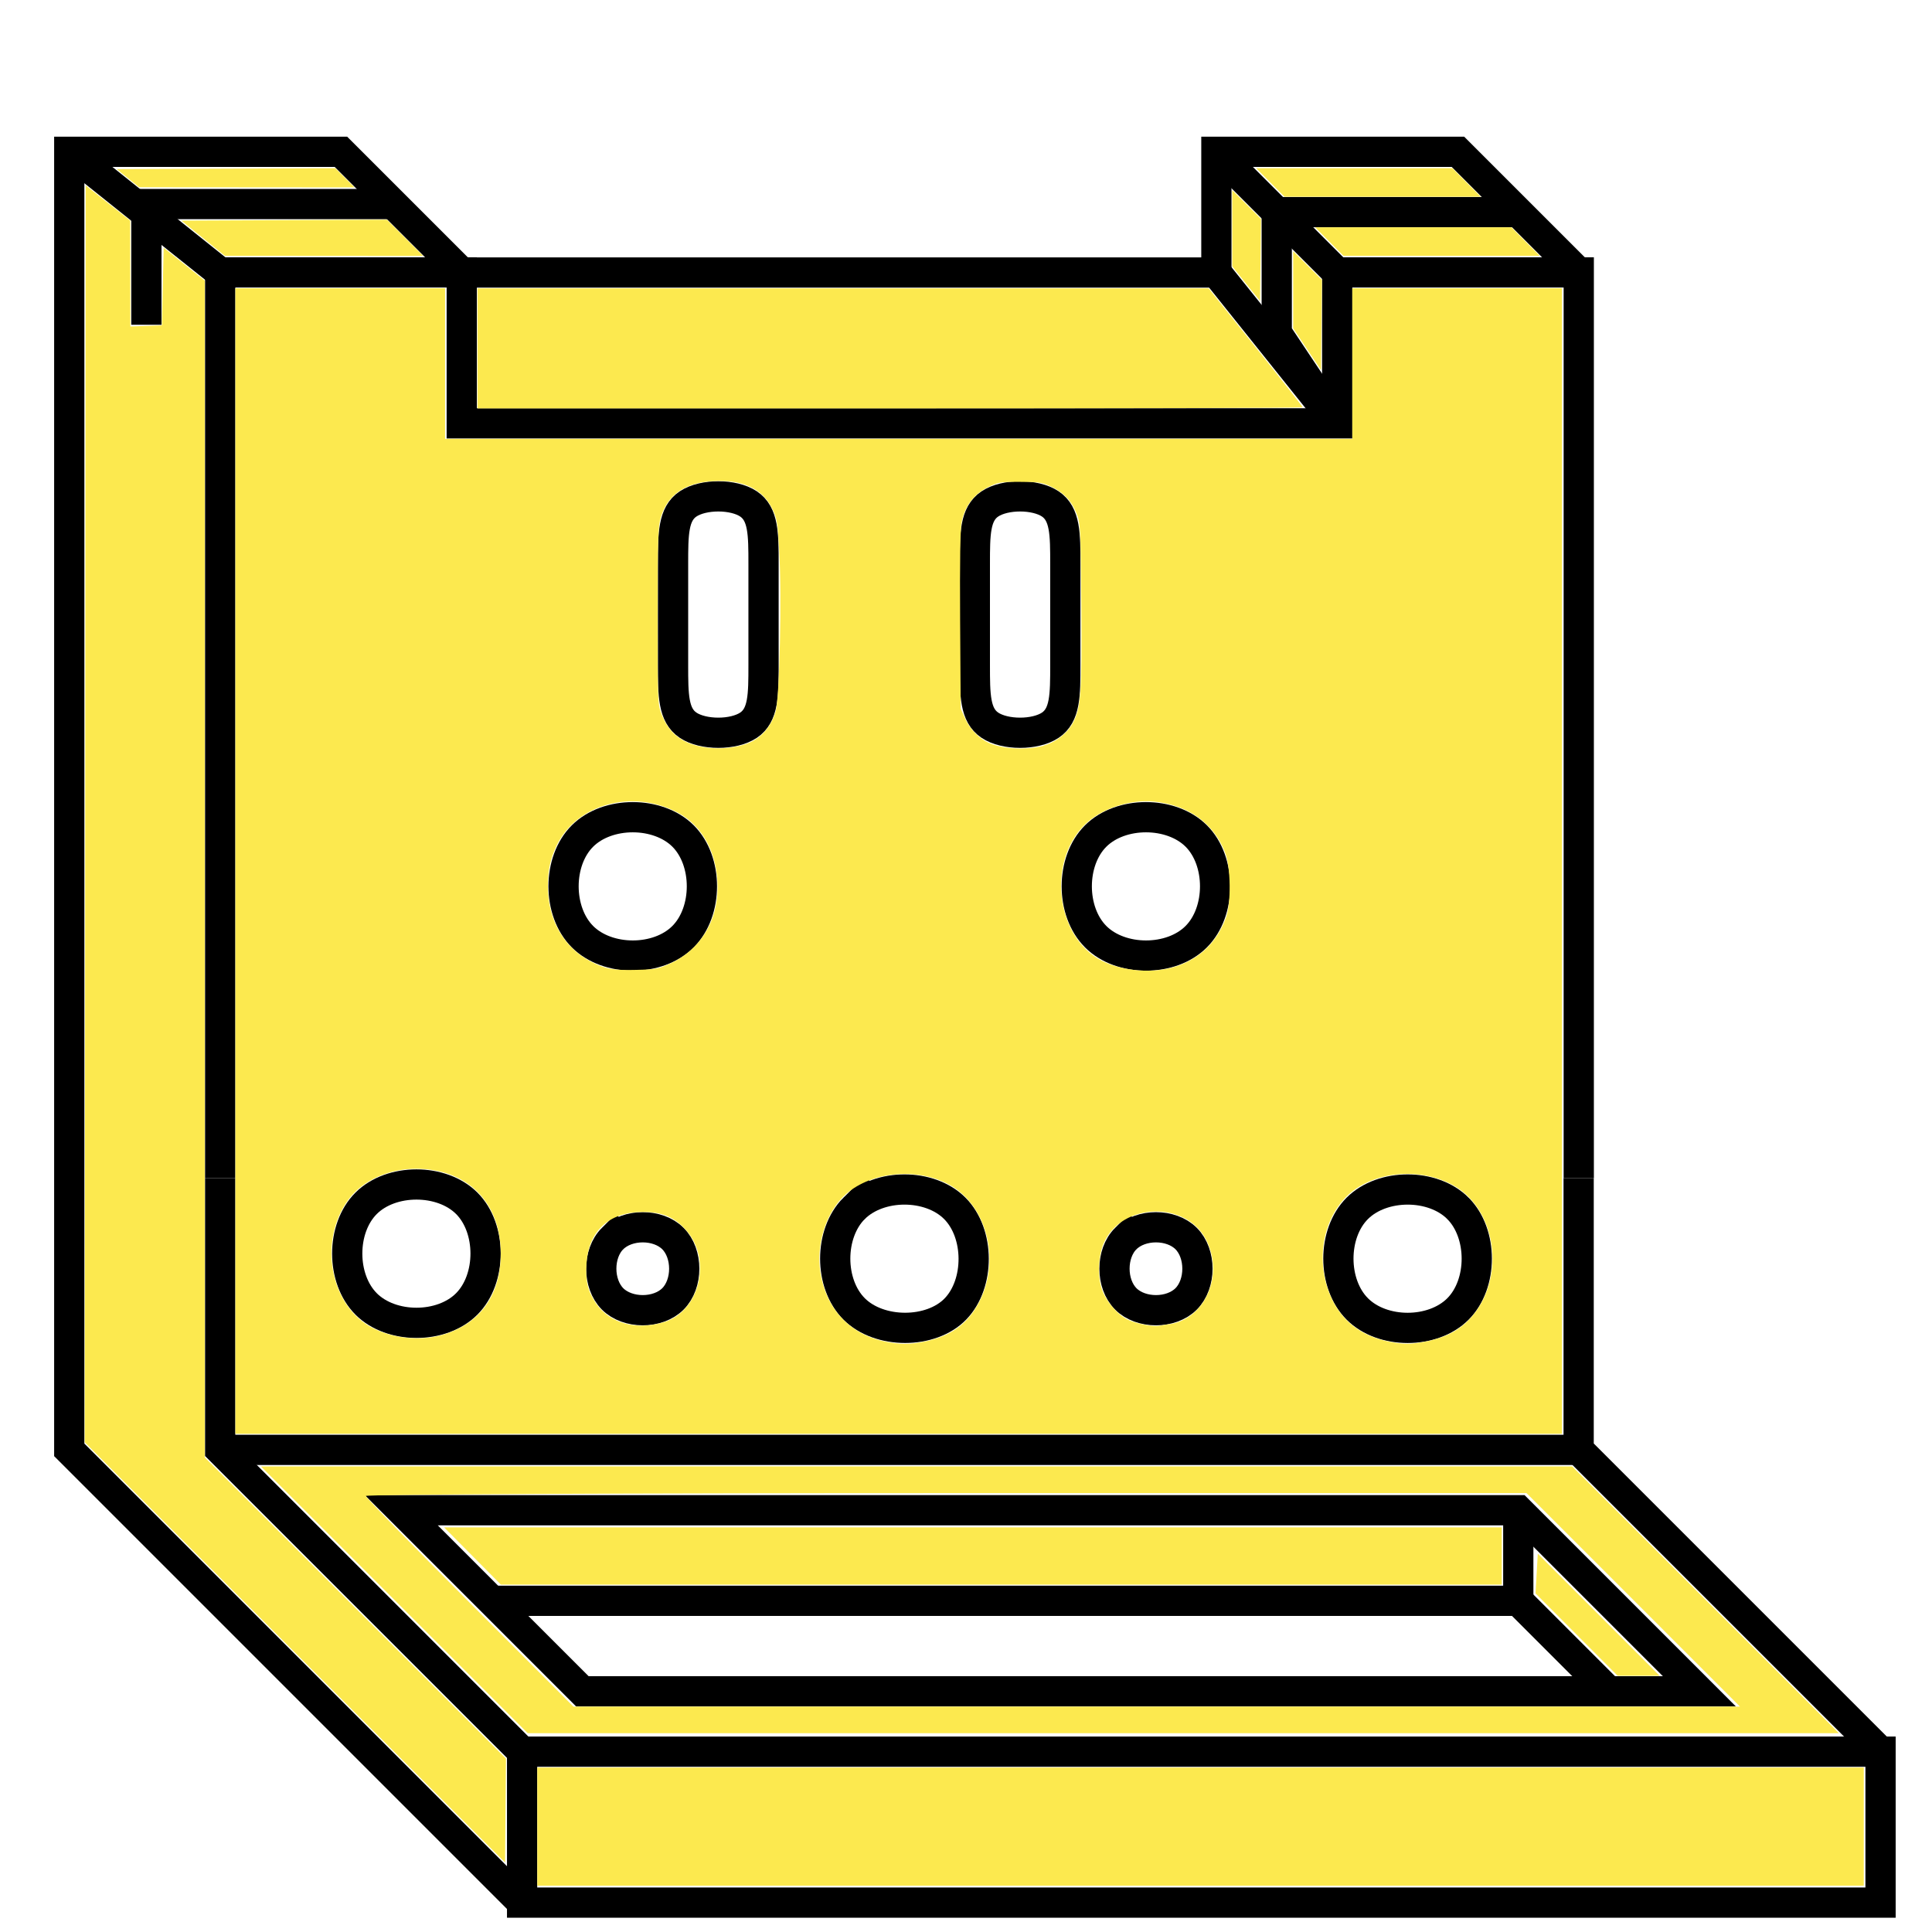
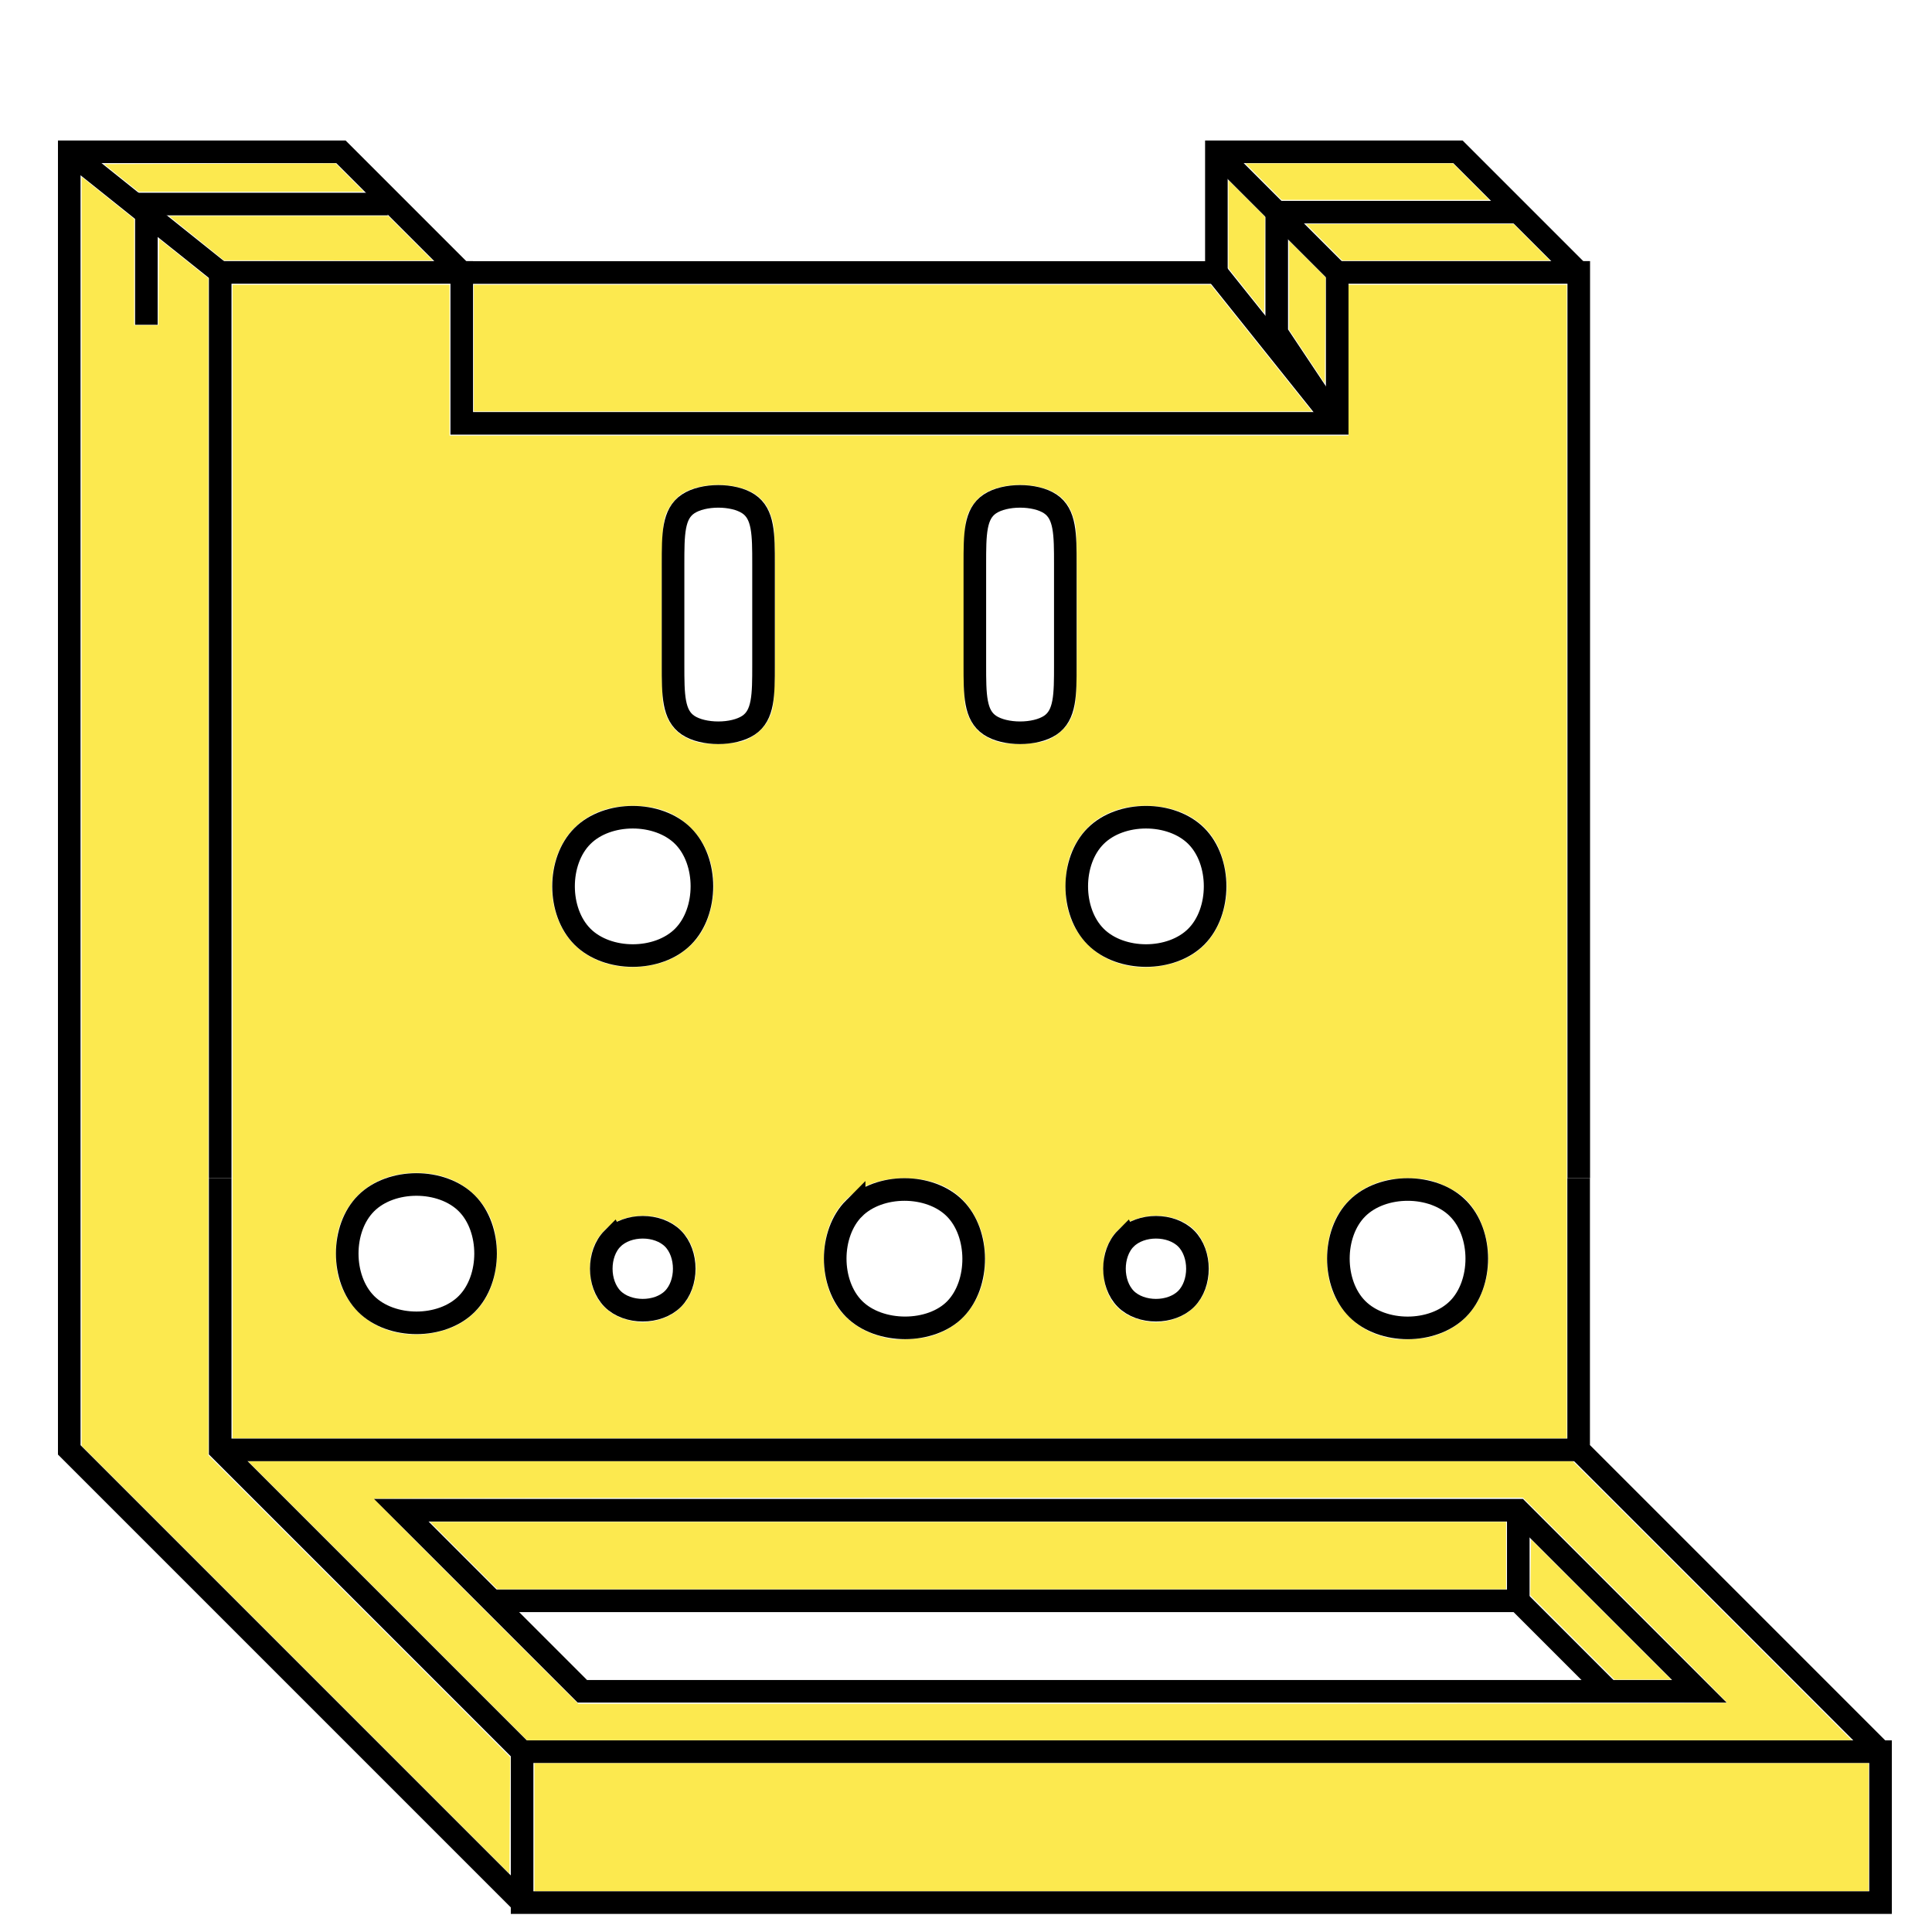
<svg xmlns="http://www.w3.org/2000/svg" width="64" height="64" viewBox="0 0 16.933 16.933" version="1.1" id="svg8">
  <defs id="defs2">
    </defs>
  <g id="layer1" transform="translate(0,-280.0666)">
-     <path style="fill:none;stroke:#000000;stroke-width:0.265px;stroke-linecap:butt;stroke-linejoin:miter;stroke-opacity:1" d="M 4.576,296.742 H 16.482 v -1.323 H 4.576 Z" id="path5572" />
-     <path style="fill:none;stroke:#000000;stroke-width:0.265px;stroke-linecap:butt;stroke-linejoin:miter;stroke-opacity:1" d="m 4.576,295.419 -2.646,-2.646 v -2.381" id="path5758" />
-     <path style="fill:none;stroke:#000000;stroke-width:0.265px;stroke-linecap:butt;stroke-linejoin:miter;stroke-opacity:1" d="m 16.482,295.419 -2.646,-2.646 v -2.381" id="path5760" />
-     <path style="fill:none;stroke:#000000;stroke-width:0.265px;stroke-linecap:butt;stroke-linejoin:miter;stroke-opacity:1" d="M 1.93,292.774 H 13.836" id="path5762" />
-     <path style="fill:none;stroke:#000000;stroke-width:0.265px;stroke-linecap:butt;stroke-linejoin:miter;stroke-opacity:1" d="m 3.517,293.303 1.587,1.587 h 9.79 l -1.587,-1.587 z" id="path5764" />
-     <path style="fill:none;stroke:#000000;stroke-width:0.265px;stroke-linecap:butt;stroke-linejoin:miter;stroke-opacity:1" d="m 4.311,294.097 h 8.996 l 0.794,0.794" id="path5955" />
-     <path style="fill:none;stroke:#000000;stroke-width:0.265px;stroke-linecap:butt;stroke-linejoin:miter;stroke-opacity:1" d="m 13.307,294.097 v -0.794" id="path5957" />
-     <path style="fill:none;stroke:#000000;stroke-width:0.265px;stroke-linecap:butt;stroke-linejoin:miter;stroke-opacity:1" d="m 3.209,291.495 c -0.221,-0.221 -0.221,-0.662 -1.323e-4,-0.882 0.22,-0.22 0.662,-0.22 0.882,-1.4e-4 0.22,0.22 0.22,0.661 -1.323e-4,0.882 -0.22,0.221 -0.661,0.221 -0.882,0 z" id="path6104" />
-     <path style="fill:none;stroke:#000000;stroke-width:0.265px;stroke-linecap:butt;stroke-linejoin:miter;stroke-opacity:1" d="m 12.778,290.657 c -0.22,-0.22 -0.661,-0.22 -0.882,1.3e-4 -0.221,0.22 -0.221,0.661 1.32e-4,0.882 0.221,0.221 0.661,0.221 0.882,1.3e-4 0.22,-0.22 0.22,-0.662 0,-0.882 z" id="path6108" />
-     <path style="fill:none;stroke:#000000;stroke-width:0.265px;stroke-linecap:butt;stroke-linejoin:miter;stroke-opacity:1" d="m 7.486,290.657 c 0.221,-0.22 0.662,-0.22 0.882,-1.4e-4 0.22,0.22 0.22,0.661 0.006,0.882 -0.214,0.221 -0.667,0.221 -0.888,-1.3e-4 -0.221,-0.221 -0.221,-0.661 0,-0.882 z" id="path6116" />
-     <path style="fill:none;stroke:#000000;stroke-width:0.265px;stroke-linecap:butt;stroke-linejoin:miter;stroke-opacity:1" d="m 5.369,290.922 c 0.132,-0.132 0.397,-0.132 0.529,-1.3e-4 0.132,0.132 0.132,0.397 -1.323e-4,0.529 -0.132,0.132 -0.397,0.132 -0.529,-1.4e-4 -0.132,-0.133 -0.132,-0.397 0,-0.529 z" id="path6120" />
-     <path style="fill:none;stroke:#000000;stroke-width:0.265px;stroke-linecap:butt;stroke-linejoin:miter;stroke-opacity:1" d="m 9.867,290.922 c 0.132,-0.132 0.397,-0.132 0.529,-1.3e-4 0.132,0.132 0.132,0.397 -1.33e-4,0.529 -0.132,0.132 -0.397,0.132 -0.529,-1.4e-4 -0.132,-0.133 -0.132,-0.397 -10e-8,-0.529 z" id="path6124" />
-     <path style="fill:none;stroke:#000000;stroke-width:0.265px;stroke-linecap:butt;stroke-linejoin:miter;stroke-opacity:1" d="m 5.105,288.276 c -0.221,-0.221 -0.221,-0.662 -1.323e-4,-0.882 0.22,-0.22 0.662,-0.22 0.882,-1.4e-4 0.22,0.22 0.22,0.661 -1.323e-4,0.882 -0.22,0.221 -0.661,0.221 -0.882,0 z" id="path6104-9" />
-     <path style="fill:none;stroke:#000000;stroke-width:0.265px;stroke-linecap:butt;stroke-linejoin:miter;stroke-opacity:1" d="m 9.603,288.276 c -0.221,-0.221 -0.221,-0.662 -1.323e-4,-0.882 0.22,-0.22 0.662,-0.22 0.882,-1.3e-4 0.22,0.22 0.22,0.661 -1.32e-4,0.882 -0.22,0.221 -0.661,0.221 -0.882,0 z" id="path6104-3" />
-     <path style="fill:#fce94f;stroke-width:0.033;fill-opacity:1" d="m 3.456,294.088 -1.169,-1.169 h 5.746 5.746 l 1.169,1.169 1.169,1.169 H 10.372 4.625 Z m 10.858,0 -0.935,-0.935 H 8.293 c -2.798,0 -5.087,0.011 -5.087,0.025 0,0.014 0.41,0.435 0.91,0.935 l 0.91,0.911 h 5.112 5.112 z" id="path6223" />
-     <path style="fill:#fce94f;stroke-width:0.033;fill-opacity:1" d="m 4.141,293.704 -0.249,-0.251 h 4.635 4.635 v 0.251 0.251 H 8.776 4.39 Z" id="path6225" />
-     <path style="fill:#fce94f;stroke-width:0.033;fill-opacity:1" d="m 4.709,296.076 v -0.518 h 5.813 5.813 v 0.518 0.518 H 10.522 4.709 Z" id="path6227" />
-     <path style="fill:#fce94f;stroke-width:0.033;fill-opacity:1" d="m 13.819,294.394 -0.361,-0.362 0.01,-0.174 0.01,-0.174 0.534,0.535 0.534,0.535 h -0.184 -0.184 z" id="path6229" />
-     <path style="fill:none;stroke:#000000;stroke-width:0.265px;stroke-linecap:butt;stroke-linejoin:miter;stroke-opacity:1" d="m 1.93,290.392 v -7.938 h 2.117 v 1.323 h 7.673 v -1.323 h 2.117 v 7.938" id="path6640" />
-     <path style="fill:none;stroke:#000000;stroke-width:0.265px;stroke-linecap:butt;stroke-linejoin:miter;stroke-opacity:1" d="M 4.046,282.455 2.988,281.397 H 0.607 v 11.377 l 3.969,3.969" id="path6803" />
-     <path style="fill:none;stroke:#000000;stroke-width:0.265px;stroke-linecap:butt;stroke-linejoin:miter;stroke-opacity:1" d="M 1.93,282.455 0.607,281.397" id="path6807" />
-     <path style="fill:none;stroke:#000000;stroke-width:0.265px;stroke-linecap:butt;stroke-linejoin:miter;stroke-opacity:1" d="m 13.836,282.455 -1.058,-1.058 h -2.117 v 1.058 H 4.046" id="path6811" />
-     <path style="fill:none;stroke:#000000;stroke-width:0.265px;stroke-linecap:butt;stroke-linejoin:miter;stroke-opacity:1" d="m 11.719,282.455 -1.058,-1.058" id="path6813" />
-     <path style="fill:none;stroke:#000000;stroke-width:0.265px;stroke-linecap:butt;stroke-linejoin:miter;stroke-opacity:1" d="m 10.661,282.455 1.058,1.323" id="path6817" />
-     <path style="fill:none;stroke:#000000;stroke-width:0.265px;stroke-linecap:butt;stroke-linejoin:miter;stroke-opacity:1" d="m 11.719,283.778 -0.529,-0.794 v -1.058 h 2.117" id="path6821" />
-     <path style="fill:none;stroke:#000000;stroke-width:0.265px;stroke-linecap:butt;stroke-linejoin:miter;stroke-opacity:1" d="M 3.399,281.855 H 1.283 v 1.058" id="path6823" />
-     <path style="fill:none;stroke:#000000;stroke-width:0.265px;stroke-linecap:butt;stroke-linejoin:miter;stroke-opacity:1" d="m 5.899,285.894 c 0,-0.265 0,-0.617 0,-0.882 0,-0.265 0,-0.441 0.132,-0.529 0.132,-0.088 0.397,-0.088 0.529,-9e-5 0.132,0.088 0.132,0.265 0.132,0.529 0,0.265 0,0.617 0,0.882 0,0.265 0,0.441 -0.132,0.529 -0.132,0.088 -0.397,0.088 -0.529,-9e-5 -0.132,-0.088 -0.132,-0.265 -0.132,-0.529 z" id="path6825" />
-     <path style="fill:none;stroke:#000000;stroke-width:0.265px;stroke-linecap:butt;stroke-linejoin:miter;stroke-opacity:1" d="m 8.544,285.894 c 0,-0.265 0,-0.617 0,-0.882 0,-0.265 0,-0.441 0.132,-0.529 0.132,-0.088 0.397,-0.088 0.529,-9e-5 0.132,0.088 0.132,0.265 0.132,0.529 0,0.265 0,0.617 0,0.882 0,0.265 0,0.441 -0.132,0.529 -0.132,0.088 -0.397,0.088 -0.529,-9e-5 -0.132,-0.088 -0.132,-0.265 -0.132,-0.529 z" id="path6825-4" />
-     <path style="fill:#fce94f;stroke-width:0.017;fill-opacity:1" d="m 2.585,294.55 -1.842,-1.842 0.004,-5.508 0.004,-5.508 0.195,0.154 0.195,0.154 8.017e-4,0.464 8.017e-4,0.464 0.138,-0.005 0.138,-0.005 0.008,-0.34 0.008,-0.34 0.18,0.144 0.18,0.144 v 5.157 5.157 l 1.32,1.32 1.32,1.32 -0.004,0.455 -0.004,0.455 z" id="path6851" />
-     <path style="fill:#fce94f;stroke-width:0.017;fill-opacity:1" d="m 2.063,287.613 v -5.02 h 0.919 0.919 v 0.66 0.66 H 7.876 11.852 v -0.66 -0.66 h 0.919 0.919 v 5.02 5.02 H 7.876 2.063 Z m 6.049,4.21 c 0.192,-0.041 0.325,-0.124 0.422,-0.265 0.257,-0.375 0.141,-0.931 -0.235,-1.119 -0.302,-0.151 -0.719,-0.091 -0.926,0.134 -0.145,0.158 -0.218,0.414 -0.183,0.644 0.049,0.317 0.253,0.539 0.556,0.605 0.136,0.03 0.23,0.03 0.366,10e-4 z m 4.397,-8.4e-4 c 0.141,-0.03 0.247,-0.08 0.333,-0.157 0.365,-0.33 0.3,-0.998 -0.118,-1.217 -0.309,-0.162 -0.728,-0.107 -0.941,0.124 -0.206,0.224 -0.25,0.59 -0.107,0.885 0.095,0.194 0.255,0.315 0.483,0.365 0.133,0.029 0.211,0.029 0.349,-3.4e-4 z m -8.654,-0.05 c 0.345,-0.09 0.537,-0.351 0.534,-0.727 -0.004,-0.445 -0.296,-0.734 -0.742,-0.735 -0.241,-3.7e-4 -0.471,0.104 -0.593,0.27 -0.268,0.365 -0.16,0.937 0.213,1.126 0.176,0.089 0.401,0.114 0.587,0.066 z M 5.824,291.653 c 0.311,-0.098 0.417,-0.551 0.188,-0.806 -0.103,-0.115 -0.211,-0.159 -0.383,-0.158 -0.294,0.002 -0.472,0.168 -0.489,0.457 -0.009,0.151 0.012,0.238 0.084,0.344 0.12,0.176 0.355,0.24 0.6,0.163 z m 4.431,0.019 c 0.31,-0.05 0.473,-0.432 0.316,-0.739 -0.176,-0.344 -0.739,-0.327 -0.896,0.027 -0.047,0.105 -0.056,0.273 -0.023,0.389 0.031,0.108 0.133,0.233 0.229,0.282 0.067,0.034 0.217,0.065 0.274,0.056 0.018,-0.003 0.063,-0.01 0.099,-0.016 z M 5.876,288.511 c 0.261,-0.122 0.413,-0.367 0.413,-0.667 0,-0.295 -0.128,-0.537 -0.347,-0.654 -0.396,-0.211 -0.891,-0.077 -1.064,0.289 -0.055,0.116 -0.075,0.21 -0.076,0.352 -0.001,0.298 0.14,0.544 0.382,0.666 0.126,0.064 0.191,0.075 0.395,0.07 0.167,-0.004 0.195,-0.009 0.296,-0.057 z m 4.443,0.022 c 0.205,-0.072 0.345,-0.21 0.424,-0.419 0.049,-0.129 0.045,-0.45 -0.008,-0.581 -0.101,-0.253 -0.319,-0.409 -0.614,-0.44 -0.22,-0.023 -0.472,0.061 -0.617,0.205 -0.328,0.328 -0.248,0.98 0.147,1.186 0.188,0.098 0.469,0.119 0.667,0.049 z m -3.767,-1.951 c 0.117,-0.043 0.208,-0.147 0.246,-0.281 0.035,-0.126 0.055,-1.003 0.031,-1.415 -0.014,-0.248 -0.02,-0.278 -0.064,-0.367 -0.087,-0.173 -0.264,-0.253 -0.526,-0.235 -0.238,0.016 -0.387,0.121 -0.446,0.312 -0.025,0.082 -0.029,0.183 -0.029,0.869 6.66e-5,0.773 2.386e-4,0.777 0.039,0.873 0.046,0.113 0.117,0.189 0.219,0.235 0.15,0.066 0.365,0.07 0.531,0.009 z m 2.594,0.019 c 0.103,-0.026 0.205,-0.104 0.254,-0.193 0.074,-0.136 0.083,-0.254 0.077,-1.036 -0.006,-0.693 -0.007,-0.718 -0.043,-0.808 -0.044,-0.111 -0.116,-0.184 -0.229,-0.236 -0.071,-0.033 -0.111,-0.038 -0.268,-0.038 -0.173,-1.7e-4 -0.191,0.003 -0.284,0.05 -0.119,0.06 -0.196,0.164 -0.224,0.299 -0.013,0.061 -0.017,0.341 -0.014,0.864 l 0.005,0.775 0.04,0.088 c 0.043,0.095 0.126,0.178 0.214,0.215 0.125,0.052 0.318,0.061 0.474,0.022 z" id="path6853" />
-     <path style="fill:#fce94f;stroke-width:0.017;fill-opacity:1" d="m 4.185,283.12 v -0.526 h 3.204 3.204 l 0.412,0.516 c 0.227,0.284 0.412,0.521 0.412,0.526 0,0.006 -1.627,0.01 -3.616,0.01 H 4.185 Z" id="path6855" />
-     <path style="fill:#fce94f;stroke-width:0.017;fill-opacity:1" d="m 1.78,282.154 -0.191,-0.154 0.901,-0.004 0.901,-0.004 0.159,0.159 0.159,0.159 -0.869,-6.3e-4 -0.869,-6.4e-4 z" id="path6857" />
-     <path style="fill:#fce94f;stroke-width:0.017;fill-opacity:1" d="m 1.121,281.628 -0.098,-0.079 0.958,-0.004 0.958,-0.004 0.084,0.084 0.084,0.084 -0.944,-7.5e-4 -0.944,-7.4e-4 z" id="path6859" />
-     <path style="fill:#fce94f;stroke-width:0.017;fill-opacity:1" d="m 11.651,282.184 -0.124,-0.125 h 0.86 0.86 l 0.124,0.125 0.124,0.125 h -0.86 -0.86 z" id="path6861" />
-     <path style="fill:#fce94f;stroke-width:0.017;fill-opacity:1" d="m 11.134,281.666 -0.124,-0.125 h 0.86 0.86 l 0.124,0.125 0.124,0.125 H 12.118 11.258 Z" id="path6863" />
-     <path style="fill:#fce94f;stroke-width:0.017;fill-opacity:1" d="m 10.921,282.553 -0.121,-0.152 -1.07e-4,-0.334 -1.07e-4,-0.334 0.126,0.126 0.126,0.126 -0.004,0.36 -0.004,0.36 z" id="path6865" />
-     <path style="fill:#fce94f;stroke-width:0.017;fill-opacity:1" d="m 11.455,283.126 -0.121,-0.182 v -0.338 -0.338 l 0.126,0.126 0.126,0.126 -0.004,0.395 -0.004,0.395 z" id="path6867" />
+     <path style="opacity:1;fill:#fce94f;fill-opacity:1;fill-rule:nonzero;stroke:none;stroke-width:0.748;stroke-miterlimit:4;stroke-dasharray:none;stroke-opacity:1" d="M 7.704,28.539 V 9.432 h 3.594 3.594 v 2.5 2.5 H 29.78 44.668 v -2.5 -2.5 h 3.616 3.616 V 28.539 47.646 H 29.802 7.704 Z M 30.784,44.277 c 0.9,-0.244 1.527,-0.884 1.772,-1.81 0.116,-0.44 0.105,-1.18 -0.026,-1.607 -0.366,-1.198 -1.248,-1.83 -2.558,-1.833 -1.632,-0.004 -2.681,1.035 -2.684,2.659 -0.003,1.451 0.838,2.442 2.268,2.672 0.232,0.037 0.972,-0.011 1.228,-0.081 z m 16.629,-5.13e-4 c 0.974,-0.256 1.628,-0.965 1.833,-1.986 0.196,-0.977 -0.122,-2.063 -0.772,-2.635 -0.246,-0.216 -0.734,-0.463 -1.106,-0.559 -0.365,-0.094 -1.094,-0.093 -1.48,0.004 -1.205,0.299 -1.935,1.276 -1.935,2.587 0,0.797 0.239,1.422 0.736,1.925 0.398,0.403 0.827,0.621 1.441,0.733 0.29,0.053 0.959,0.018 1.283,-0.067 z M 14.436,44.138 c 1.265,-0.258 2.029,-1.249 2.028,-2.631 -6.6e-4,-0.797 -0.232,-1.406 -0.723,-1.902 -0.493,-0.499 -1.151,-0.754 -1.943,-0.754 -1.308,0 -2.282,0.72 -2.597,1.92 -0.102,0.389 -0.102,1.132 3.61e-4,1.515 0.376,1.406 1.702,2.165 3.235,1.853 z m 7.222,-0.38 c 0.803,-0.148 1.326,-0.743 1.391,-1.582 0.076,-0.994 -0.537,-1.782 -1.47,-1.888 -1.006,-0.114 -1.793,0.391 -2,1.282 -0.034,0.146 -0.047,0.387 -0.033,0.612 0.051,0.818 0.539,1.393 1.328,1.564 0.319,0.069 0.462,0.071 0.784,0.012 z m 16.985,0.004 c 0.754,-0.143 1.259,-0.657 1.389,-1.414 0.101,-0.589 -0.115,-1.292 -0.504,-1.644 -0.514,-0.464 -1.393,-0.571 -2.069,-0.25 -0.347,0.164 -0.581,0.403 -0.753,0.764 -0.114,0.242 -0.14,0.358 -0.155,0.697 -0.042,0.967 0.409,1.613 1.275,1.823 0.317,0.077 0.511,0.083 0.817,0.025 z M 21.722,31.944 c 0.716,-0.169 1.323,-0.642 1.619,-1.262 0.532,-1.112 0.346,-2.466 -0.447,-3.256 -0.508,-0.506 -1.108,-0.735 -1.931,-0.735 -0.789,0 -1.391,0.22 -1.895,0.691 -1.028,0.961 -1.052,2.903 -0.049,3.908 0.654,0.656 1.663,0.9 2.703,0.654 z m 16.987,0.005 c 1.04,-0.25 1.711,-0.998 1.898,-2.114 0.112,-0.67 -0.049,-1.503 -0.394,-2.036 -0.468,-0.723 -1.251,-1.107 -2.263,-1.109 -0.514,-0.001 -0.929,0.09 -1.339,0.296 -0.527,0.265 -0.954,0.767 -1.17,1.375 -0.159,0.449 -0.196,1.23 -0.082,1.708 0.35,1.468 1.764,2.26 3.349,1.879 z M 24.675,24.526 c 0.315,-0.122 0.635,-0.4 0.772,-0.669 0.219,-0.434 0.226,-0.547 0.226,-3.532 0,-2.542 -0.007,-2.816 -0.08,-3.079 -0.107,-0.388 -0.26,-0.636 -0.51,-0.827 -0.621,-0.474 -1.948,-0.479 -2.566,-0.009 -0.106,0.081 -0.255,0.25 -0.331,0.377 -0.257,0.428 -0.263,0.513 -0.263,3.627 0,2.614 0.006,2.856 0.081,3.103 0.176,0.581 0.511,0.903 1.113,1.072 0.356,0.1 1.229,0.065 1.558,-0.062 z m 10,0 c 0.315,-0.122 0.635,-0.4 0.772,-0.669 0.219,-0.434 0.226,-0.547 0.226,-3.532 0,-2.542 -0.007,-2.816 -0.08,-3.079 -0.107,-0.388 -0.26,-0.636 -0.51,-0.827 -0.621,-0.474 -1.948,-0.479 -2.566,-0.009 -0.106,0.081 -0.255,0.25 -0.331,0.377 -0.257,0.428 -0.263,0.513 -0.263,3.627 0,2.614 0.006,2.856 0.081,3.103 0.176,0.581 0.511,0.903 1.113,1.072 0.356,0.1 1.229,0.065 1.558,-0.062 z" id="path864" transform="matrix(0.2645833,0,0,0.2645833,0,280.0666)" />
+     <path style="opacity:1;fill:#fce94f;fill-opacity:1;fill-rule:nonzero;stroke:none;stroke-width:0.748;stroke-miterlimit:4;stroke-dasharray:none;stroke-opacity:1" d="M 15.695,11.53 V 9.432 h 12.205 12.205 l 1.679,2.098 1.679,2.098 H 29.579 15.695 Z" id="path866" transform="matrix(0.2645833,0,0,0.2645833,0,280.0666)" />
+     <path style="opacity:1;fill:#fce94f;fill-opacity:1;fill-rule:nonzero;stroke:none;stroke-width:0.748;stroke-miterlimit:4;stroke-dasharray:none;stroke-opacity:1" d="M 41.286,9.625 40.695,8.884 v -1.456 -1.456 l 0.603,0.603 0.603,0.603 -0.012,1.594 -0.012,1.594 z" id="path868" transform="matrix(0.2645833,0,0,0.2645833,0,280.0666)" />
+     <path style="opacity:1;fill:#fce94f;fill-opacity:1;fill-rule:nonzero;stroke:none;stroke-width:0.748;stroke-miterlimit:4;stroke-dasharray:none;stroke-opacity:1" d="M 43.295,11.814 42.704,10.925 V 9.453 7.981 l 0.603,0.603 0.603,0.603 -0.012,1.758 -0.012,1.758 z" id="path870" transform="matrix(0.2645833,0,0,0.2645833,0,280.0666)" />
+     <path style="opacity:1;fill:#fce94f;fill-opacity:1;fill-rule:nonzero;stroke:none;stroke-width:0.748;stroke-miterlimit:4;stroke-dasharray:none;stroke-opacity:1" d="M 41.856,6.016 41.254,5.414 h 3.438 3.438 l 0.601,0.603 0.601,0.603 h -3.438 -3.438 z" id="path872" transform="matrix(0.2645833,0,0,0.2645833,0,280.0666)" />
+     <path style="opacity:1;fill:#fce94f;fill-opacity:1;fill-rule:nonzero;stroke:none;stroke-width:0.748;stroke-miterlimit:4;stroke-dasharray:none;stroke-opacity:1" d="M 43.865,8.025 43.263,7.423 h 3.438 3.438 l 0.601,0.603 0.601,0.603 h -3.438 -3.438 z" id="path874" transform="matrix(0.2645833,0,0,0.2645833,0,280.0666)" />
+     <path style="opacity:1;fill:#fce94f;fill-opacity:1;fill-rule:nonzero;stroke:none;stroke-width:0.748;stroke-miterlimit:4;stroke-dasharray:none;stroke-opacity:1" d="M 9.791,54.978 2.704,47.891 V 26.875 5.859 L 3.574,6.556 4.445,7.253 V 9.012 10.771 H 4.846 5.247 L 5.259,9.343 5.271,7.914 6.086,8.565 6.9,9.217 V 28.71 48.204 l 5,5.001 5,5.001 -0.012,1.93 -0.012,1.93 z" id="path878" transform="matrix(0.2645833,0,0,0.2645833,0,280.0666)" />
+     <path style="opacity:1;fill:#fce94f;fill-opacity:1;fill-rule:nonzero;stroke:none;stroke-width:0.748;stroke-miterlimit:4;stroke-dasharray:none;stroke-opacity:1" d="M 6.505,7.888 5.596,7.155 h 3.633 3.633 l 0.736,0.737 0.736,0.737 -3.459,-0.003 -3.459,-0.003 z" id="path880" transform="matrix(0.2645833,0,0,0.2645833,0,280.0666)" />
+     <path style="opacity:1;fill:#fce94f;fill-opacity:1;fill-rule:nonzero;stroke:none;stroke-width:0.748;stroke-miterlimit:4;stroke-dasharray:none;stroke-opacity:1" d="M 4.018,5.894 3.445,5.436 7.282,5.425 11.118,5.413 11.587,5.882 12.056,6.351 H 8.323 4.59 Z" id="path882" transform="matrix(0.2645833,0,0,0.2645833,0,280.0666)" />
+     <path style="opacity:1;fill:#fce94f;fill-opacity:1;fill-rule:nonzero;stroke:none;stroke-width:0.748;stroke-miterlimit:4;stroke-dasharray:none;stroke-opacity:1" d="M 12.838,53.025 8.217,48.405 H 30.159 52.101 l 4.62,4.621 4.62,4.621 H 39.4 17.458 Z m 44.375,3.381 c 0,-0.019 -1.522,-1.555 -3.382,-3.415 L 50.448,49.61 H 31.42 c -10.466,0 -19.028,0.015 -19.028,0.033 0,0.018 1.522,1.555 3.382,3.415 l 3.382,3.382 h 19.029 c 10.466,0 19.029,-0.015 19.029,-0.034 z" id="path884" transform="matrix(0.2645833,0,0,0.2645833,0,280.0666)" />
+     <path style="opacity:1;fill:#fce94f;fill-opacity:1;fill-rule:nonzero;stroke:none;stroke-width:0.748;stroke-miterlimit:4;stroke-dasharray:none;stroke-opacity:1" d="m 15.36,51.53 -1.115,-1.116 h 17.823 17.823 v 1.116 1.116 H 33.183 16.476 Z" id="path886" transform="matrix(0.2645833,0,0,0.2645833,0,280.0666)" />
+     <path style="opacity:1;fill:#fce94f;fill-opacity:1;fill-rule:nonzero;stroke:none;stroke-width:0.748;stroke-miterlimit:4;stroke-dasharray:none;stroke-opacity:1" d="m 52.089,54.241 -1.396,-1.396 0.012,-0.925 0.012,-0.925 2.321,2.322 2.321,2.322 H 54.422 53.485 Z" id="path888" transform="matrix(0.2645833,0,0,0.2645833,0,280.0666)" />
+     <path style="opacity:1;fill:#fce94f;fill-opacity:1;fill-rule:nonzero;stroke:none;stroke-width:0.748;stroke-miterlimit:4;stroke-dasharray:none;stroke-opacity:1" d="m 17.704,60.525 v -2.121 h 22.098 22.098 v 2.121 2.121 H 39.802 17.704 Z" id="path890" transform="matrix(0.2645833,0,0,0.2645833,0,280.0666)" />
+     <path style="fill:none;stroke:#000000;stroke-width:0.198;stroke-linecap:butt;stroke-linejoin:miter;stroke-opacity:1;stroke-miterlimit:4;stroke-dasharray:none" d="M 4.576,296.742 H 16.482 v -1.323 H 4.576 Z" id="path5572" />
+     <path style="fill:none;stroke:#000000;stroke-width:0.198;stroke-linecap:butt;stroke-linejoin:miter;stroke-opacity:1;stroke-miterlimit:4;stroke-dasharray:none" d="m 4.576,295.419 -2.646,-2.646 v -2.381" id="path5758" />
+     <path style="fill:none;stroke:#000000;stroke-width:0.198;stroke-linecap:butt;stroke-linejoin:miter;stroke-opacity:1;stroke-miterlimit:4;stroke-dasharray:none" d="m 16.482,295.419 -2.646,-2.646 v -2.381" id="path5760" />
+     <path style="fill:none;stroke:#000000;stroke-width:0.198;stroke-linecap:butt;stroke-linejoin:miter;stroke-opacity:1;stroke-miterlimit:4;stroke-dasharray:none" d="M 1.93,292.774 H 13.836" id="path5762" />
+     <path style="fill:none;stroke:#000000;stroke-width:0.198;stroke-linecap:butt;stroke-linejoin:miter;stroke-opacity:1;stroke-miterlimit:4;stroke-dasharray:none" d="m 3.517,293.303 1.587,1.587 h 9.79 l -1.587,-1.587 z" id="path5764" />
+     <path style="fill:none;stroke:#000000;stroke-width:0.198;stroke-linecap:butt;stroke-linejoin:miter;stroke-opacity:1;stroke-miterlimit:4;stroke-dasharray:none" d="m 4.311,294.097 h 8.996 l 0.794,0.794" id="path5955" />
+     <path style="fill:none;stroke:#000000;stroke-width:0.198;stroke-linecap:butt;stroke-linejoin:miter;stroke-opacity:1;stroke-miterlimit:4;stroke-dasharray:none" d="m 13.307,294.097 v -0.794" id="path5957" />
+     <path style="fill:none;stroke:#000000;stroke-width:0.198;stroke-linecap:butt;stroke-linejoin:miter;stroke-opacity:1;stroke-miterlimit:4;stroke-dasharray:none" d="m 3.209,291.495 c -0.221,-0.221 -0.221,-0.662 -1.323e-4,-0.882 0.22,-0.22 0.662,-0.22 0.882,-1.4e-4 0.22,0.22 0.22,0.661 -1.323e-4,0.882 -0.22,0.221 -0.661,0.221 -0.882,0 z" id="path6104" />
+     <path style="fill:none;stroke:#000000;stroke-width:0.198;stroke-linecap:butt;stroke-linejoin:miter;stroke-opacity:1;stroke-miterlimit:4;stroke-dasharray:none" d="m 12.778,290.657 c -0.22,-0.22 -0.661,-0.22 -0.882,1.3e-4 -0.221,0.22 -0.221,0.661 1.32e-4,0.882 0.221,0.221 0.661,0.221 0.882,1.3e-4 0.22,-0.22 0.22,-0.662 0,-0.882 z" id="path6108" />
+     <path style="fill:none;stroke:#000000;stroke-width:0.198;stroke-linecap:butt;stroke-linejoin:miter;stroke-opacity:1;stroke-miterlimit:4;stroke-dasharray:none" d="m 7.486,290.657 c 0.221,-0.22 0.662,-0.22 0.882,-1.4e-4 0.22,0.22 0.22,0.661 0.006,0.882 -0.214,0.221 -0.667,0.221 -0.888,-1.3e-4 -0.221,-0.221 -0.221,-0.661 0,-0.882 z" id="path6116" />
+     <path style="fill:none;stroke:#000000;stroke-width:0.198;stroke-linecap:butt;stroke-linejoin:miter;stroke-opacity:1;stroke-miterlimit:4;stroke-dasharray:none" d="m 5.369,290.922 c 0.132,-0.132 0.397,-0.132 0.529,-1.3e-4 0.132,0.132 0.132,0.397 -1.323e-4,0.529 -0.132,0.132 -0.397,0.132 -0.529,-1.4e-4 -0.132,-0.133 -0.132,-0.397 0,-0.529 z" id="path6120" />
+     <path style="fill:none;stroke:#000000;stroke-width:0.198;stroke-linecap:butt;stroke-linejoin:miter;stroke-opacity:1;stroke-miterlimit:4;stroke-dasharray:none" d="m 9.867,290.922 c 0.132,-0.132 0.397,-0.132 0.529,-1.3e-4 0.132,0.132 0.132,0.397 -1.33e-4,0.529 -0.132,0.132 -0.397,0.132 -0.529,-1.4e-4 -0.132,-0.133 -0.132,-0.397 -10e-8,-0.529 z" id="path6124" />
+     <path style="fill:none;stroke:#000000;stroke-width:0.198;stroke-linecap:butt;stroke-linejoin:miter;stroke-opacity:1;stroke-miterlimit:4;stroke-dasharray:none" d="m 5.105,288.276 c -0.221,-0.221 -0.221,-0.662 -1.323e-4,-0.882 0.22,-0.22 0.662,-0.22 0.882,-1.4e-4 0.22,0.22 0.22,0.661 -1.323e-4,0.882 -0.22,0.221 -0.661,0.221 -0.882,0 z" id="path6104-9" />
+     <path style="fill:none;stroke:#000000;stroke-width:0.198;stroke-linecap:butt;stroke-linejoin:miter;stroke-opacity:1;stroke-miterlimit:4;stroke-dasharray:none" d="m 9.603,288.276 c -0.221,-0.221 -0.221,-0.662 -1.323e-4,-0.882 0.22,-0.22 0.662,-0.22 0.882,-1.3e-4 0.22,0.22 0.22,0.661 -1.32e-4,0.882 -0.22,0.221 -0.661,0.221 -0.882,0 z" id="path6104-3" />
+     <path style="fill:none;stroke:#000000;stroke-width:0.198;stroke-linecap:butt;stroke-linejoin:miter;stroke-opacity:1;stroke-miterlimit:4;stroke-dasharray:none" d="m 1.93,290.392 v -7.938 h 2.117 v 1.323 h 7.673 v -1.323 h 2.117 v 7.938" id="path6640" />
+     <path style="fill:none;stroke:#000000;stroke-width:0.198;stroke-linecap:butt;stroke-linejoin:miter;stroke-opacity:1;stroke-miterlimit:4;stroke-dasharray:none" d="M 4.046,282.455 2.988,281.397 H 0.607 v 11.377 l 3.969,3.969" id="path6803" />
+     <path style="fill:none;stroke:#000000;stroke-width:0.198;stroke-linecap:butt;stroke-linejoin:miter;stroke-opacity:1;stroke-miterlimit:4;stroke-dasharray:none" d="M 1.93,282.455 0.607,281.397" id="path6807" />
+     <path style="fill:none;stroke:#000000;stroke-width:0.198;stroke-linecap:butt;stroke-linejoin:miter;stroke-opacity:1;stroke-miterlimit:4;stroke-dasharray:none" d="m 13.836,282.455 -1.058,-1.058 h -2.117 v 1.058 H 4.046" id="path6811" />
+     <path style="fill:none;stroke:#000000;stroke-width:0.198;stroke-linecap:butt;stroke-linejoin:miter;stroke-opacity:1;stroke-miterlimit:4;stroke-dasharray:none" d="m 11.719,282.455 -1.058,-1.058" id="path6813" />
+     <path style="fill:none;stroke:#000000;stroke-width:0.198;stroke-linecap:butt;stroke-linejoin:miter;stroke-opacity:1;stroke-miterlimit:4;stroke-dasharray:none" d="m 10.661,282.455 1.058,1.323" id="path6817" />
+     <path style="fill:none;stroke:#000000;stroke-width:0.198;stroke-linecap:butt;stroke-linejoin:miter;stroke-opacity:1;stroke-miterlimit:4;stroke-dasharray:none" d="m 11.719,283.778 -0.529,-0.794 v -1.058 h 2.117" id="path6821" />
+     <path style="fill:none;stroke:#000000;stroke-width:0.198;stroke-linecap:butt;stroke-linejoin:miter;stroke-opacity:1;stroke-miterlimit:4;stroke-dasharray:none" d="M 3.399,281.855 H 1.283 v 1.058" id="path6823" />
+     <path style="fill:none;stroke:#000000;stroke-width:0.198;stroke-linecap:butt;stroke-linejoin:miter;stroke-opacity:1;stroke-miterlimit:4;stroke-dasharray:none" d="m 5.899,285.894 c 0,-0.265 0,-0.617 0,-0.882 0,-0.265 0,-0.441 0.132,-0.529 0.132,-0.088 0.397,-0.088 0.529,-9e-5 0.132,0.088 0.132,0.265 0.132,0.529 0,0.265 0,0.617 0,0.882 0,0.265 0,0.441 -0.132,0.529 -0.132,0.088 -0.397,0.088 -0.529,-9e-5 -0.132,-0.088 -0.132,-0.265 -0.132,-0.529 z" id="path6825" />
+     <path style="fill:none;stroke:#000000;stroke-width:0.198;stroke-linecap:butt;stroke-linejoin:miter;stroke-opacity:1;stroke-miterlimit:4;stroke-dasharray:none" d="m 8.544,285.894 c 0,-0.265 0,-0.617 0,-0.882 0,-0.265 0,-0.441 0.132,-0.529 0.132,-0.088 0.397,-0.088 0.529,-9e-5 0.132,0.088 0.132,0.265 0.132,0.529 0,0.265 0,0.617 0,0.882 0,0.265 0,0.441 -0.132,0.529 -0.132,0.088 -0.397,0.088 -0.529,-9e-5 -0.132,-0.088 -0.132,-0.265 -0.132,-0.529 z" id="path6825-4" />
  </g>
</svg>
